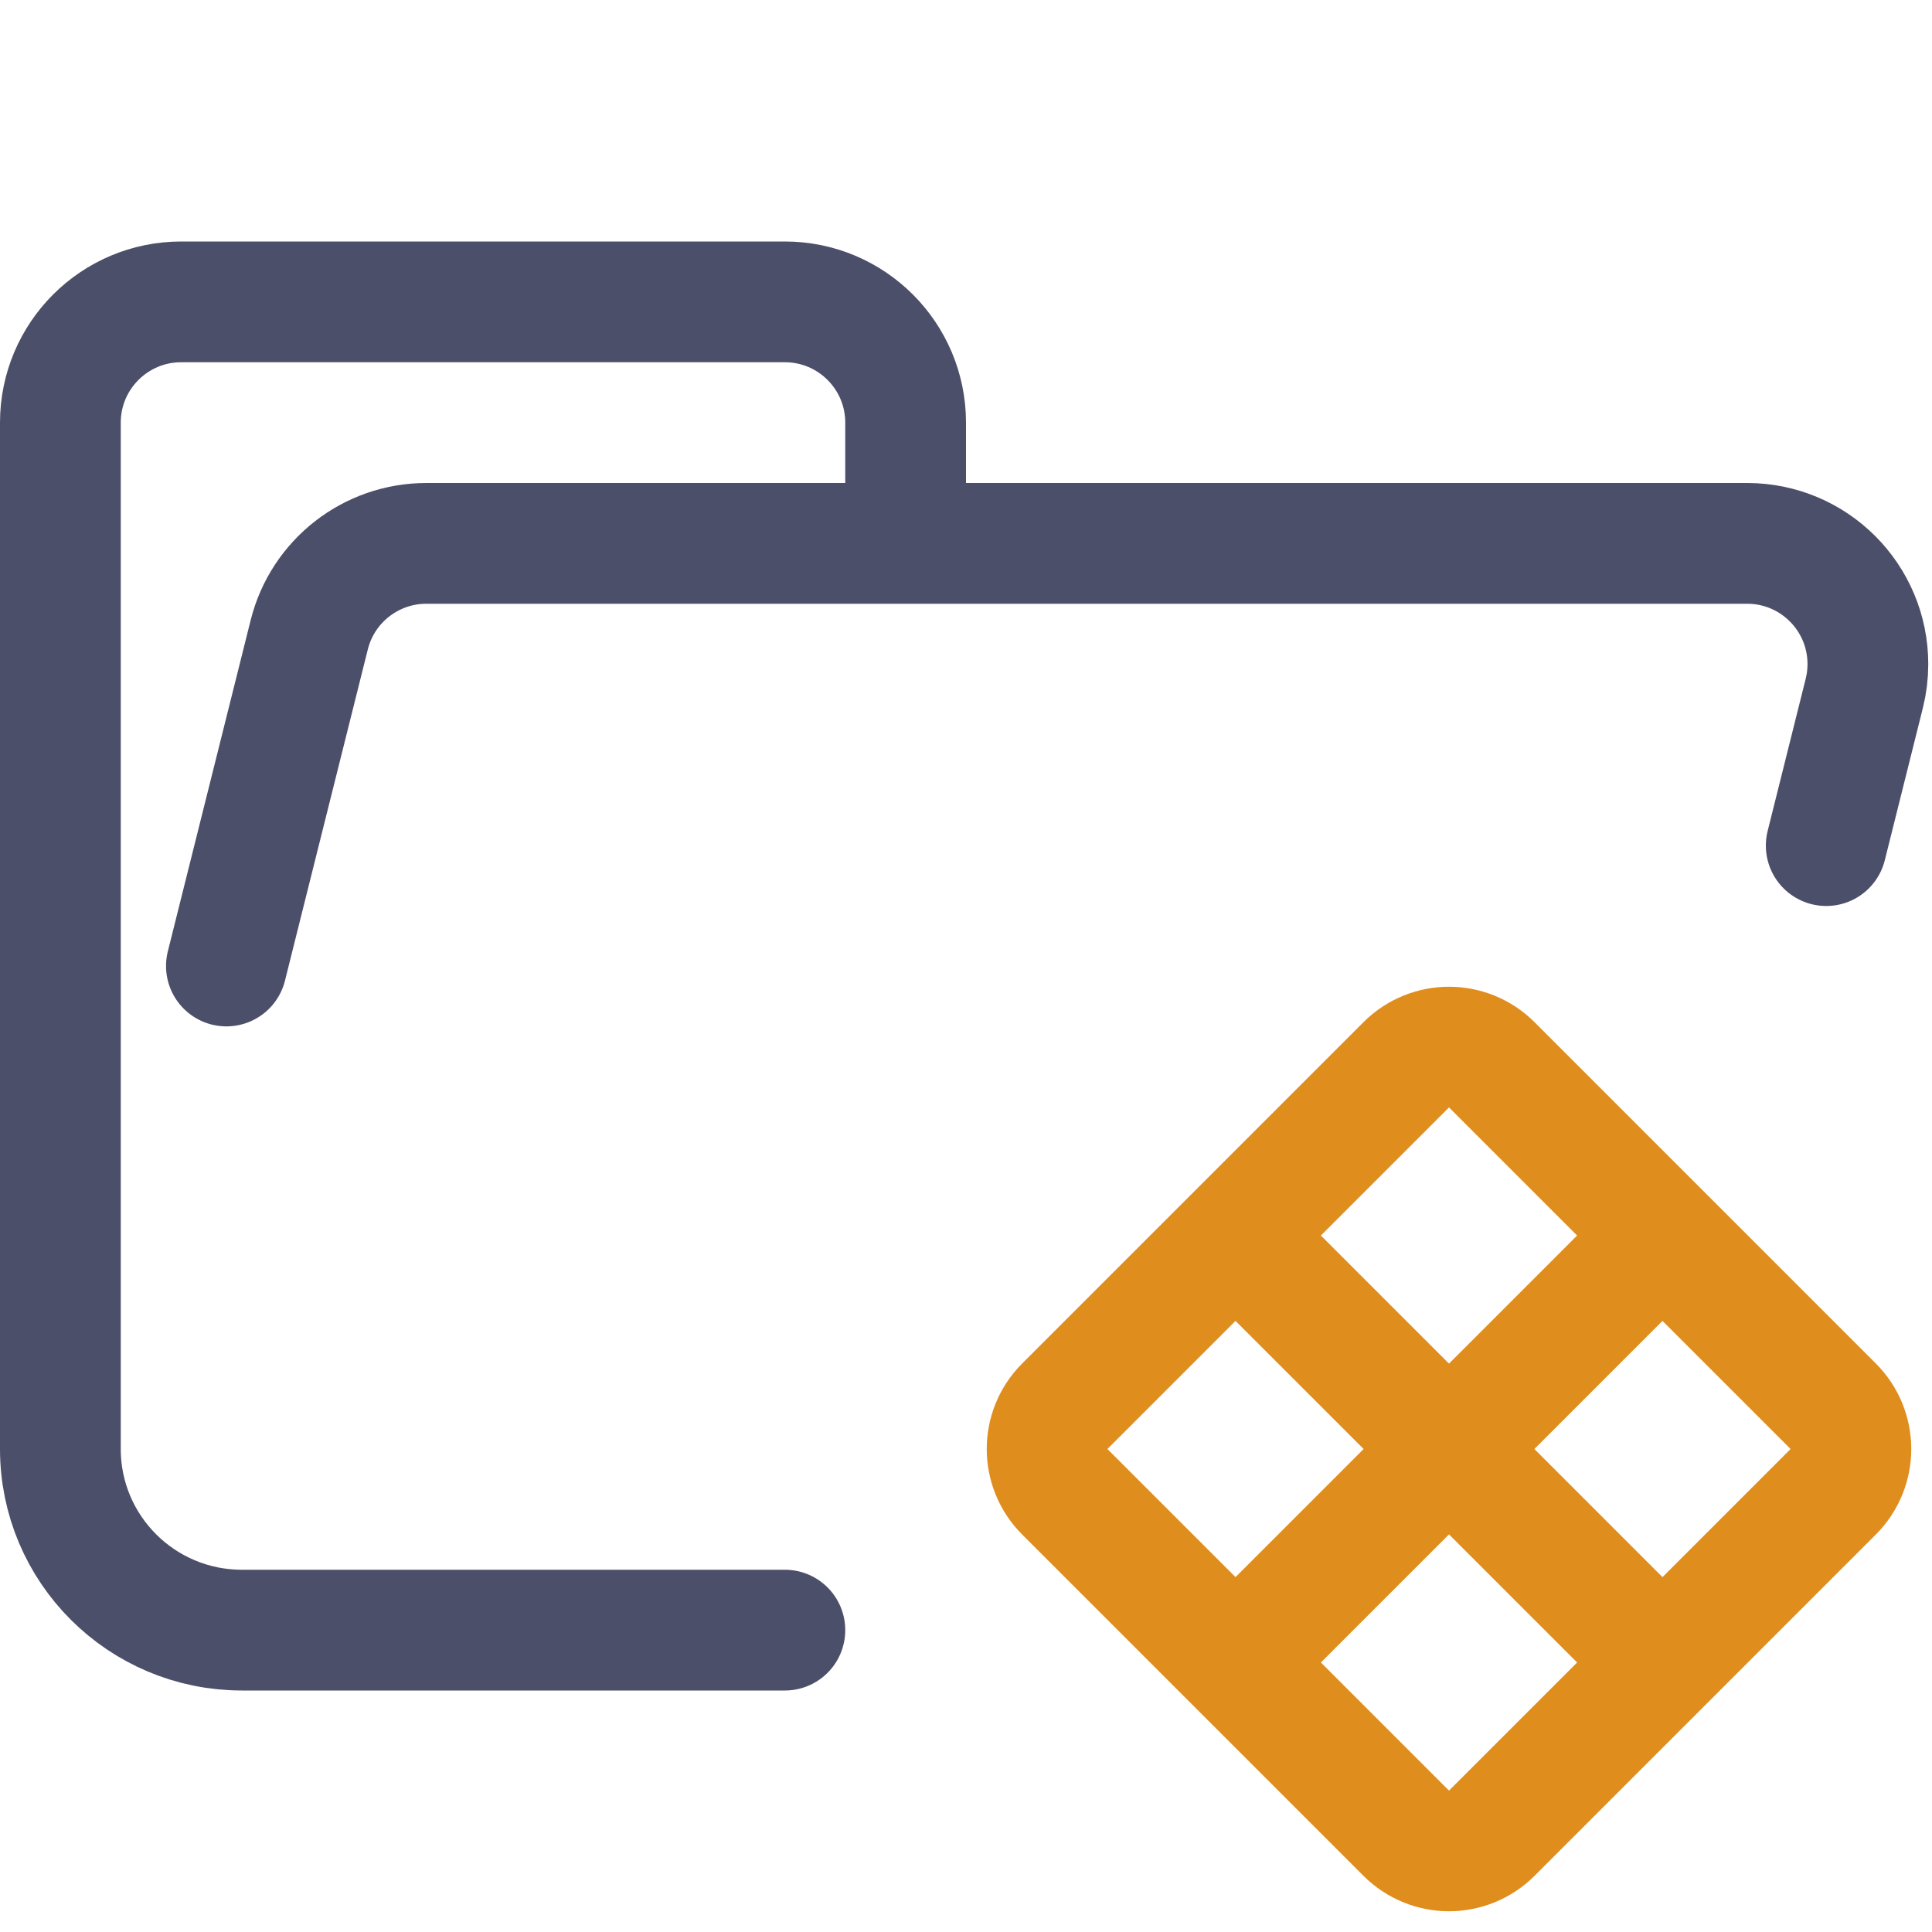
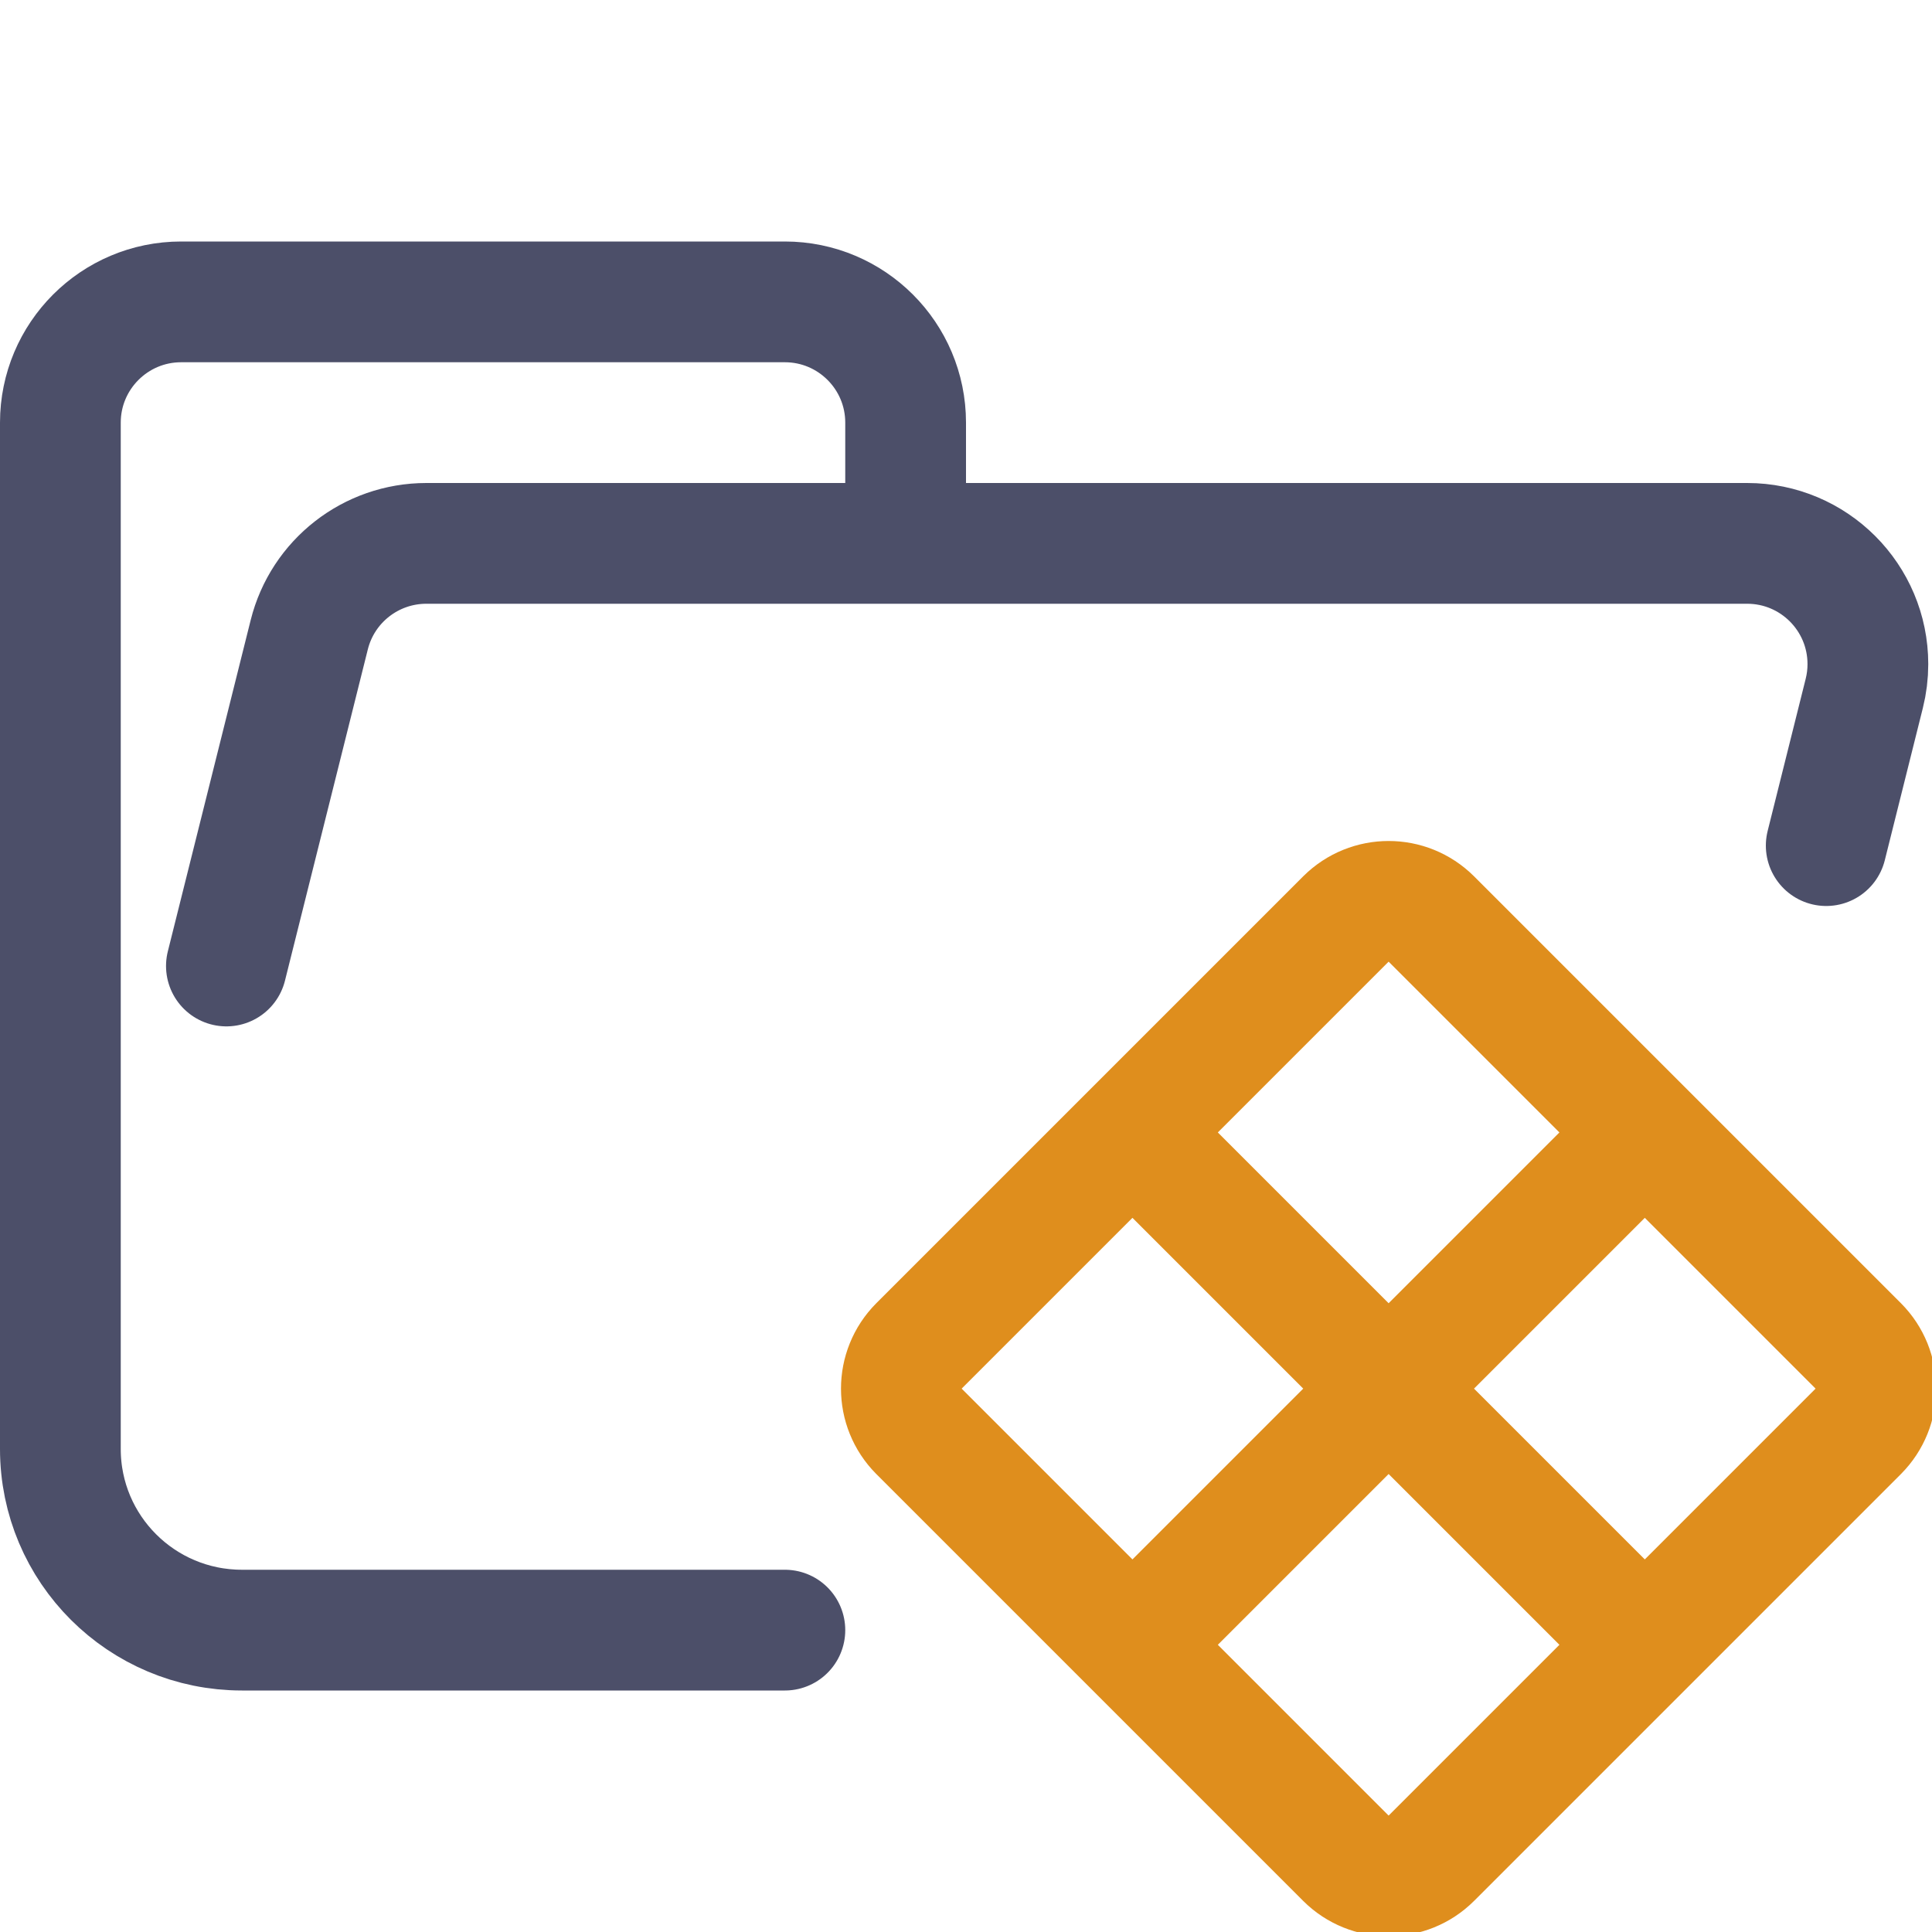
<svg xmlns="http://www.w3.org/2000/svg" width="16px" height="16px" viewBox="0 0 16 16" version="1.1">
  <g id="folder_components__open" stroke="none" stroke-width="1" fill="none" fill-rule="evenodd">
    <g id="folder" stroke="#4C4F69" stroke-linecap="round" stroke-linejoin="round">
      <path d="M1.875,8 L2.561,5.257 C2.672,4.812 3.072,4.5 3.531,4.5 L14.469,4.5 C15.022,4.5 15.469,4.948 15.469,5.5 C15.469,5.582 15.459,5.663 15.439,5.743 L15.124,7.003 M6.5,13.5 L2.004,13.5 C1.172,13.5 0.5,12.828 0.5,12 L0.5,3.5 C0.5,2.948 0.948,2.5 1.5,2.5 L6.5,2.5 C7.052,2.5 7.5,2.948 7.5,3.5 L7.5,4.5" id="Shape" />
    </g>
-     <g id="icon" stroke="#DF8E1D">
-       <path d="M12.354,8.818 L15.182,11.646 C15.377,11.842 15.377,12.158 15.182,12.354 L12.354,15.182 C12.158,15.377 11.842,15.377 11.646,15.182 L8.818,12.354 C8.623,12.158 8.623,11.842 8.818,11.646 L11.646,8.818 C11.842,8.623 12.158,8.623 12.354,8.818 Z" id="Path" />
-       <line x1="10.586" y1="10.586" x2="13.414" y2="13.414" id="Path" stroke-linecap="square" />
-       <line x1="13.414" y1="10.586" x2="10.586" y2="13.414" id="Path" stroke-linecap="square" />
+     <g id="icon" stroke="#DF8E1D" stroke-linecap="square">
+       <path d="M9.5,9.5 L13.5,13.5 M9.5,13.5 L13.5,9.5 M11.854,7.611 L15.389,11.146 C15.584,11.342 15.584,11.658 15.389,11.854 L11.854,15.389 C11.658,15.584 11.342,15.584 11.146,15.389 L7.611,11.854 C7.416,11.658 7.416,11.342 7.611,11.146 L11.146,7.611 C11.342,7.416 11.658,7.416 11.854,7.611 Z" id="Combined-Shape" />
    </g>
  </g>
</svg>
